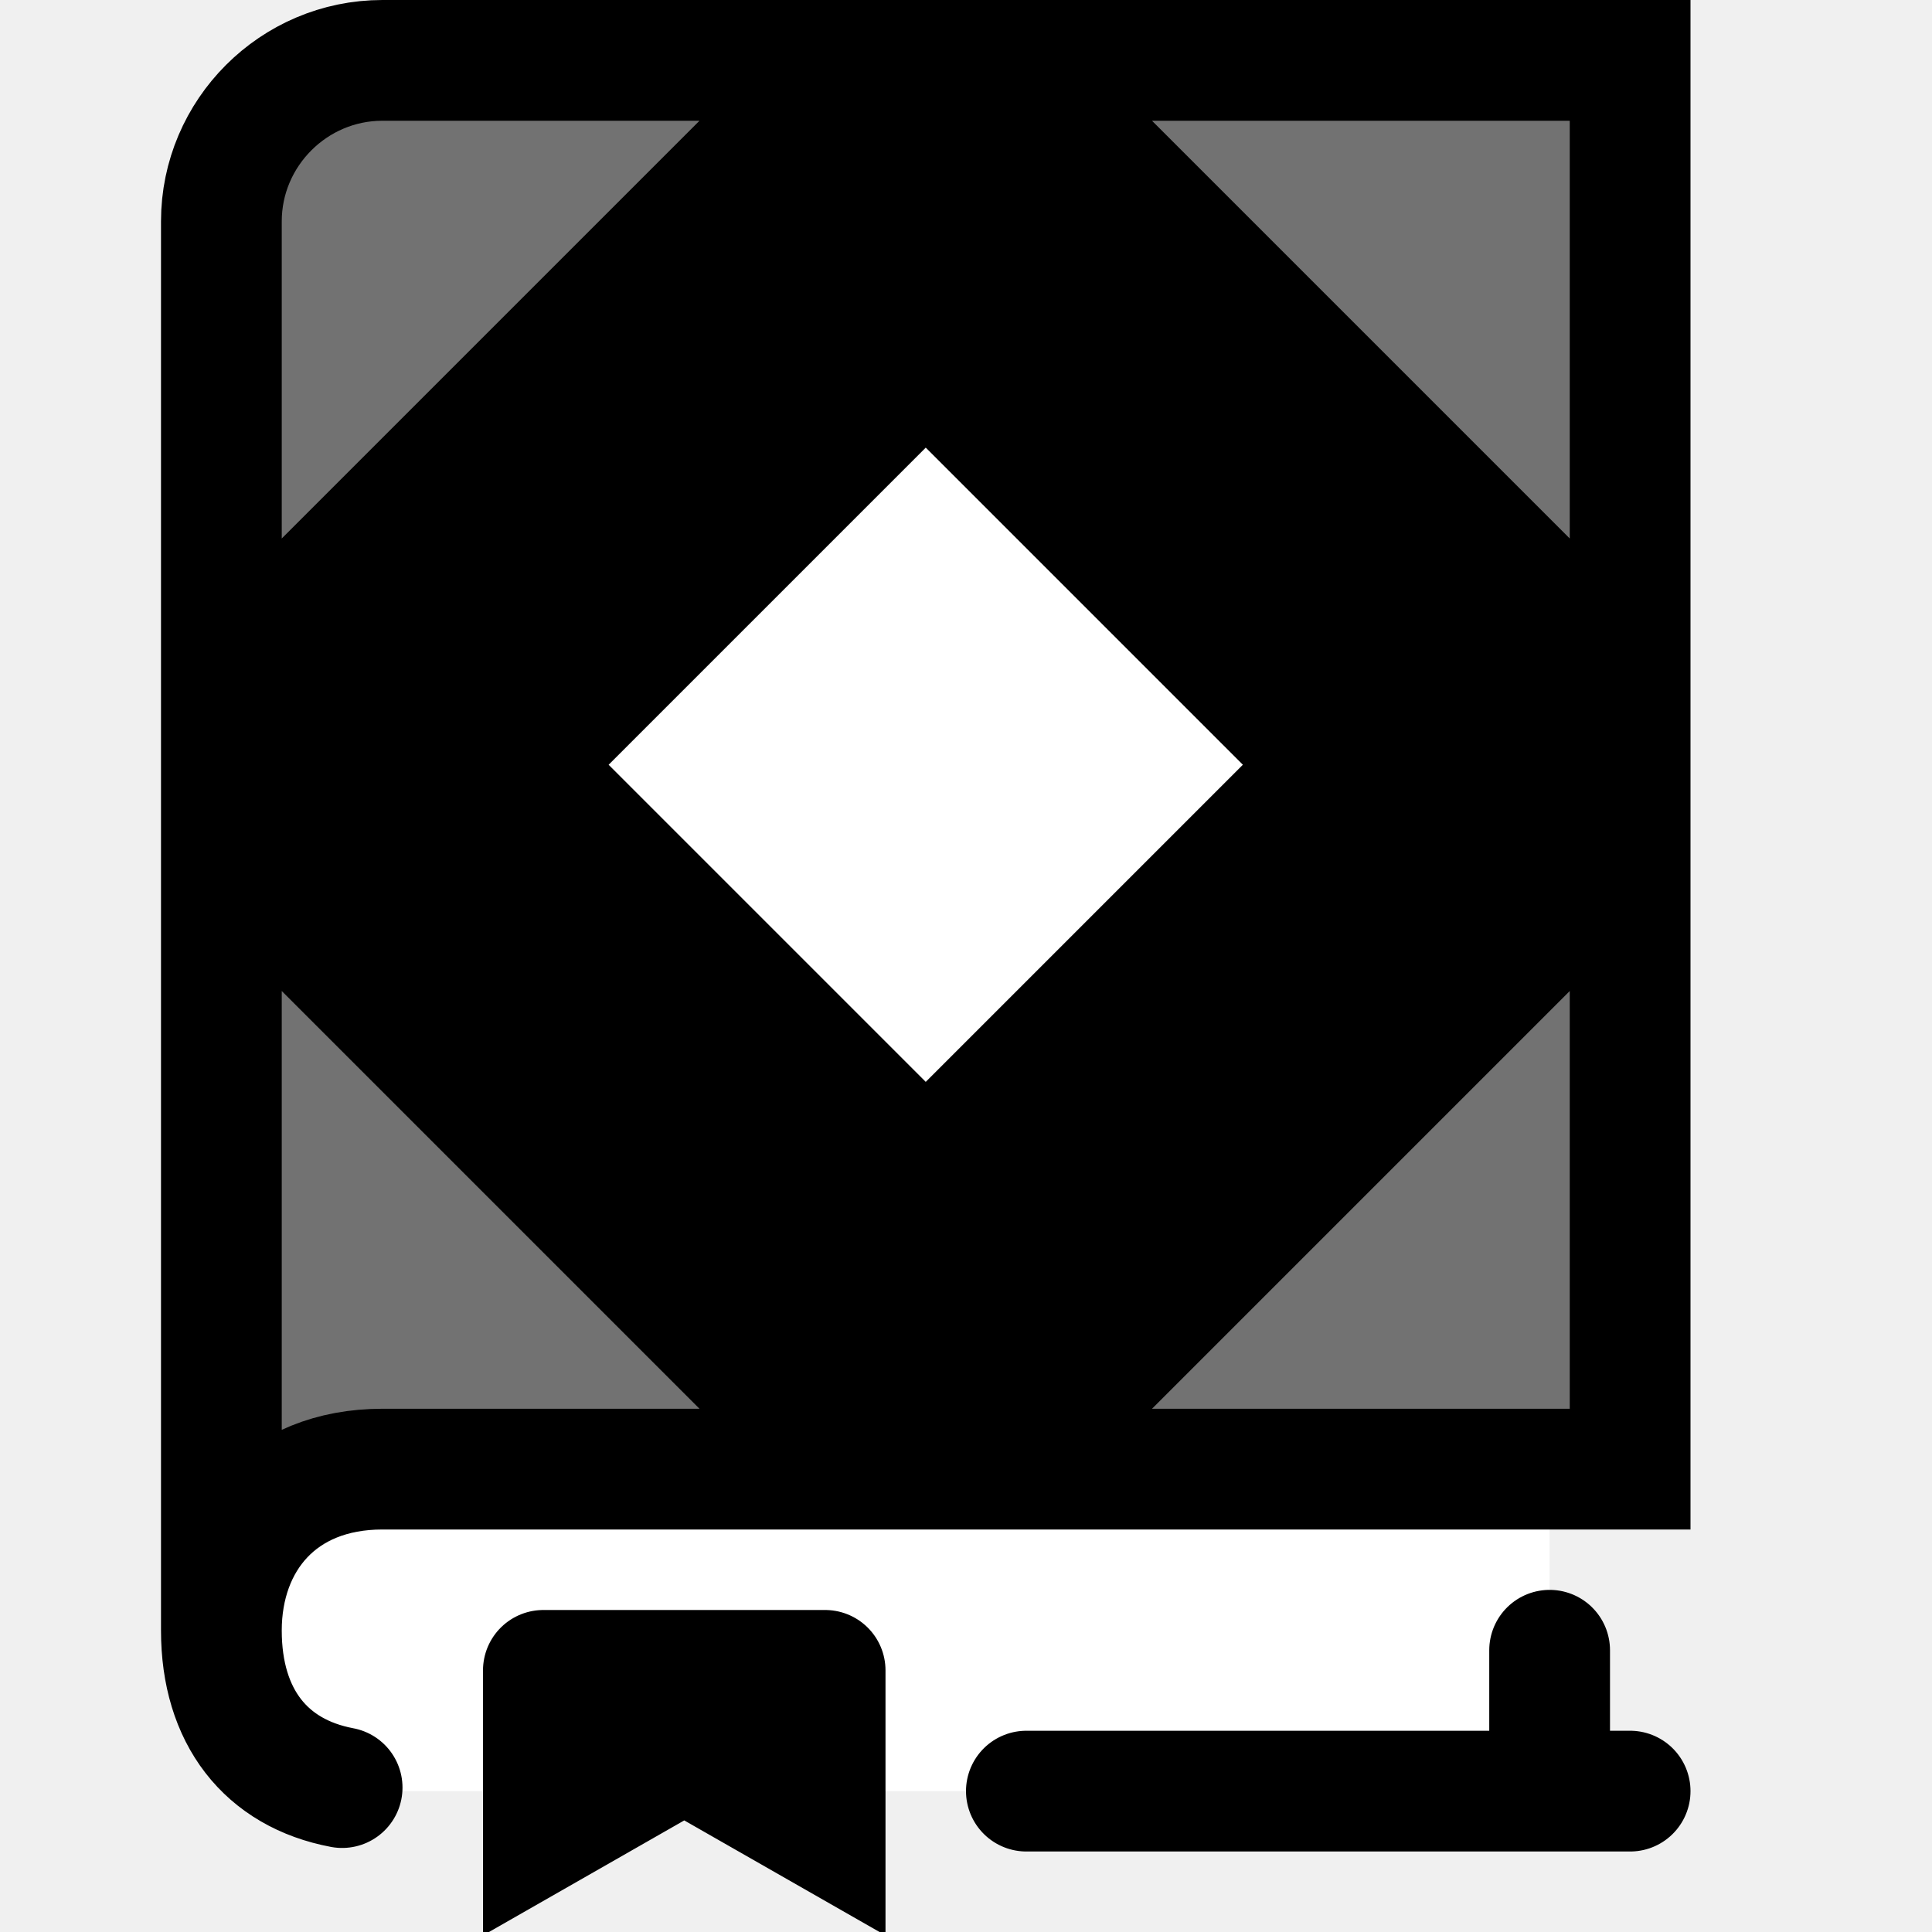
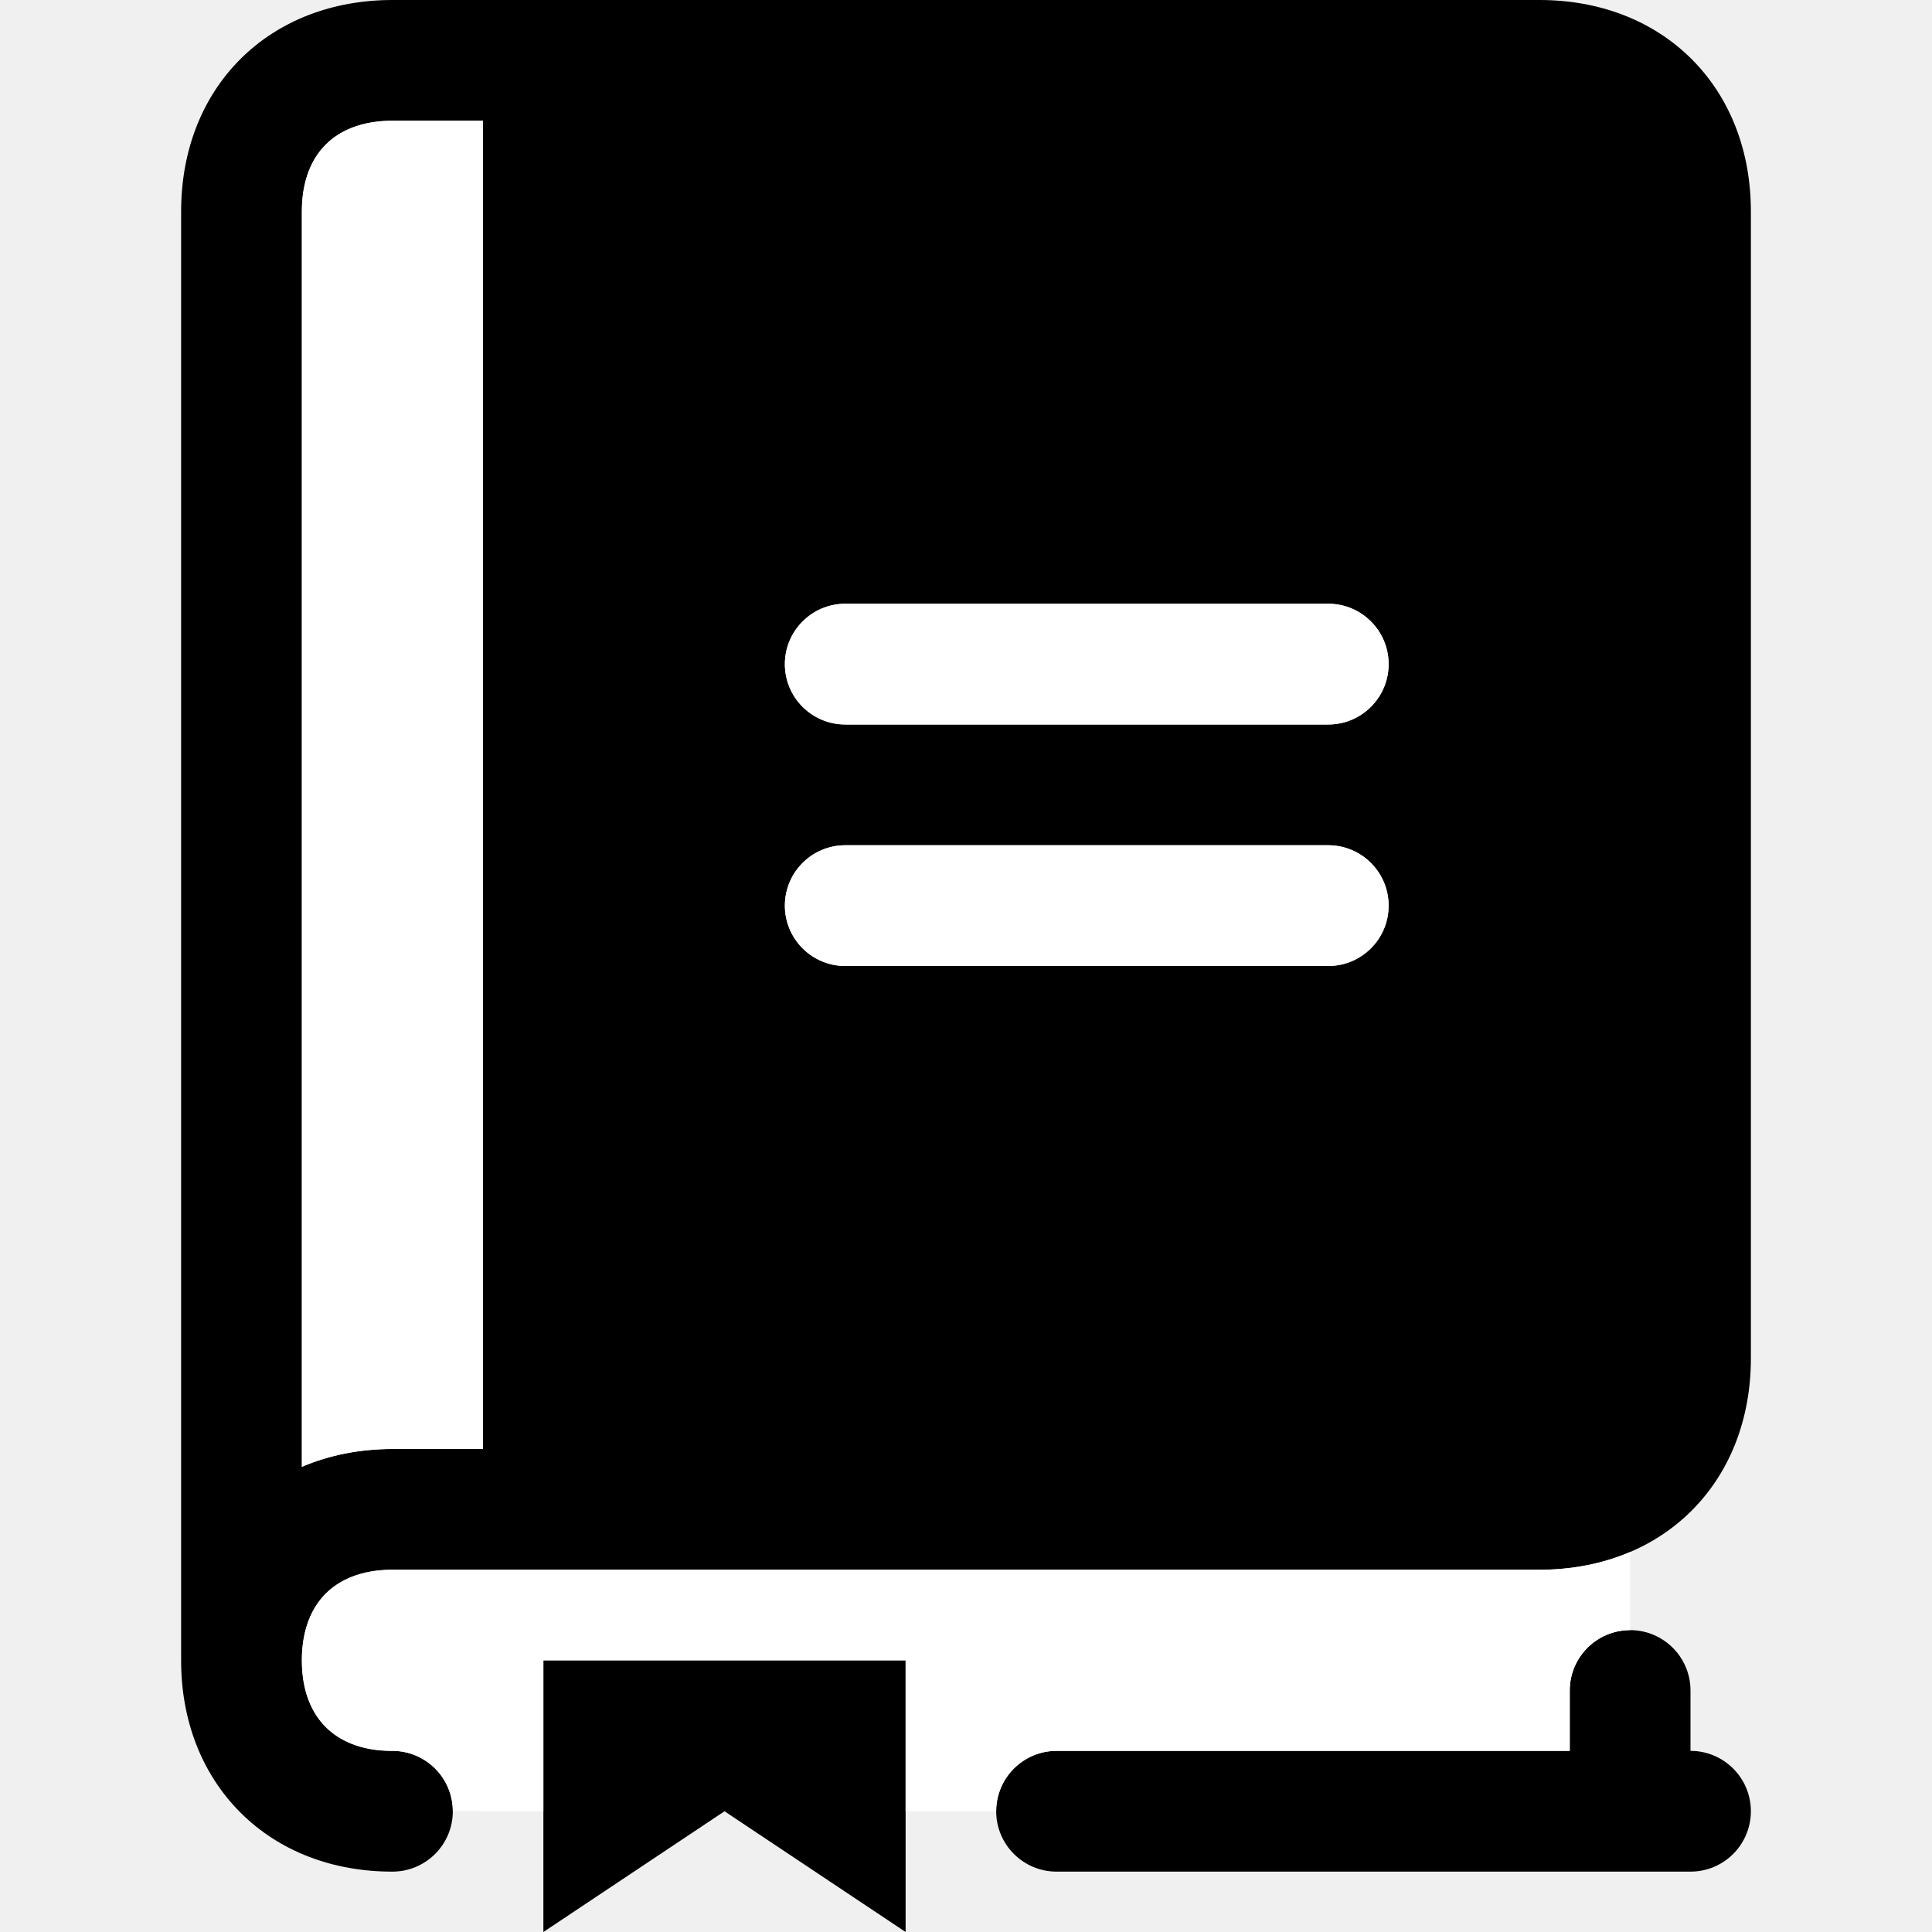
- <svg xmlns="http://www.w3.org/2000/svg" width="24" height="24" viewBox="0 0 24 24" fill="none">
-   <g clip-path="url(#clip0_56_96)">
-     <rect x="3" y="1" width="16.25" height="21.25" fill="white" />
-     <path fill-rule="evenodd" clip-rule="evenodd" d="M3 1H20V18H3V1ZM6.5 9.5L11.5 4.5L16.5 9.5L11.5 14.5L6.5 9.5Z" fill="#727272" />
-     <path d="M6.75 20.75V22.75L8.5 21.75L10.25 22.75V20.75L8.5 21.75L6.75 20.75Z" fill="black" />
-     <path fill-rule="evenodd" clip-rule="evenodd" d="M10.5 0.75L2.75 8.5V10.5L10.5 18.25H12.5L20.25 10.5V8.5L12.5 0.75H10.5ZM6.5 9.5L11.5 4.5L16.5 9.5L11.5 14.5L6.5 9.5Z" fill="black" />
-     <path d="M20.25 22.25H19.25M2.75 20.255C2.75 19.13 3.479 18.25 4.75 18.25H10.5M2.75 20.255C2.75 21.324 3.303 22.028 4.25 22.206M2.75 20.255V10.5M19.25 22.25V20.5M19.25 22.25H12.75M6.75 20.75V22.75L8.5 21.75M6.75 20.75L8.5 21.75M6.75 20.75H10.25M8.5 21.75L10.25 22.75V20.75M8.5 21.75L10.25 20.75M10.5 0.75L2.75 8.5M10.5 0.75H4.75C3.65 0.75 2.75 1.65 2.75 2.75V8.5M10.5 0.75H12.5M2.75 8.5V10.5M12.5 0.75L20.25 8.5M12.5 0.75H20.25V8.5M20.25 8.5V10.5M2.75 10.5L10.5 18.25M10.5 18.25H12.5M20.25 10.5V18.25H12.5M20.25 10.5L12.5 18.25M11.5 4.5L6.5 9.5L11.5 14.5L16.5 9.5L11.5 4.5Z" stroke="black" stroke-width="1.5" stroke-linecap="round" />
-   </g>
-   <defs>
-     <clipPath id="clip0_56_96">
-       <rect width="24" height="24" fill="white" />
-     </clipPath>
-   </defs>
+ <svg xmlns="http://www.w3.org/2000/svg" width="32" height="32" viewBox="0 0 32 32" fill="none">
+   <path d="M15 27.5H9V32L12 30L15 32V27.5Z" fill="black" />
+   <path d="M28 28C28 27.448 27.552 27 27 27C26.448 27 26 27.448 26 28V29H17.5C16.948 29 16.5 29.448 16.5 30C16.5 30.552 16.948 31 17.5 31H28C28.552 31 29 30.552 29 30C29 29.448 28.552 29 28 29V28Z" fill="black" />
+   <path fill-rule="evenodd" clip-rule="evenodd" d="M5 3.5C5 2.977 5.17 2.619 5.395 2.395C5.619 2.17 5.977 2 6.5 2H8V24L6.5 24C5.966 24 5.457 24.099 5 24.295V3.5ZM3 27.491L3 27.506C3 28.482 3.333 29.373 3.983 30.022C4.633 30.671 5.525 31.002 6.502 31C7.054 30.999 7.501 30.55 7.5 29.998C7.499 29.446 7.05 28.999 6.498 29C5.98 29.001 5.622 28.832 5.396 28.606C5.17 28.381 5 28.023 5 27.505V27.493C5.001 26.977 5.17 26.621 5.394 26.396C5.62 26.17 5.978 26 6.5 26H25.5C26.477 26 27.369 25.67 28.02 25.02C28.67 24.369 29 23.477 29 22.5V3.5C29 2.523 28.67 1.631 28.02 0.98C27.369 0.33 26.477 0 25.5 0H6.5C5.523 0 4.631 0.33 3.98 0.98C3.33 1.631 3 2.523 3 3.5V27.491ZM14 10C13.448 10 13 10.448 13 11C13 11.552 13.448 12 14 12H22C22.552 12 23 11.552 23 11C23 10.448 22.552 10 22 10H14ZM13 15C13 14.448 13.448 14 14 14H22C22.552 14 23 14.448 23 15C23 15.552 22.552 16 22 16H14C13.448 16 13 15.552 13 15Z" fill="black" />
+   <path d="M14 10C13.448 10 13 10.448 13 11C13 11.552 13.448 12 14 12H22C22.552 12 23 11.552 23 11C23 10.448 22.552 10 22 10H14Z" fill="white" />
+   <path d="M14 14C13.448 14 13 14.448 13 15C13 15.552 13.448 16 14 16H22C22.552 16 23 15.552 23 15C23 14.448 22.552 14 22 14H14Z" fill="white" />
+   <path d="M5.395 2.395C5.17 2.619 5 2.977 5 3.5V24.295C5.457 24.099 5.966 24 6.5 24L8 24V2H6.5C5.977 2 5.619 2.17 5.395 2.395Z" fill="white" />
+   <path d="M6.5 26C5.978 26 5.62 26.17 5.394 26.396C5.17 26.621 5.001 26.977 5 27.493V27.505C5 28.023 5.17 28.381 5.396 28.606C5.622 28.832 5.98 29.001 6.498 29C7.05 28.999 7.499 29.446 7.5 29.998L9 30L9 27.5H15L15 30H16.5C16.5 29.448 16.948 29 17.5 29H26V28C26 27.448 26.448 27 27 27V25.706C26.543 25.901 26.034 26 25.5 26H6.5Z" fill="white" />
</svg>
